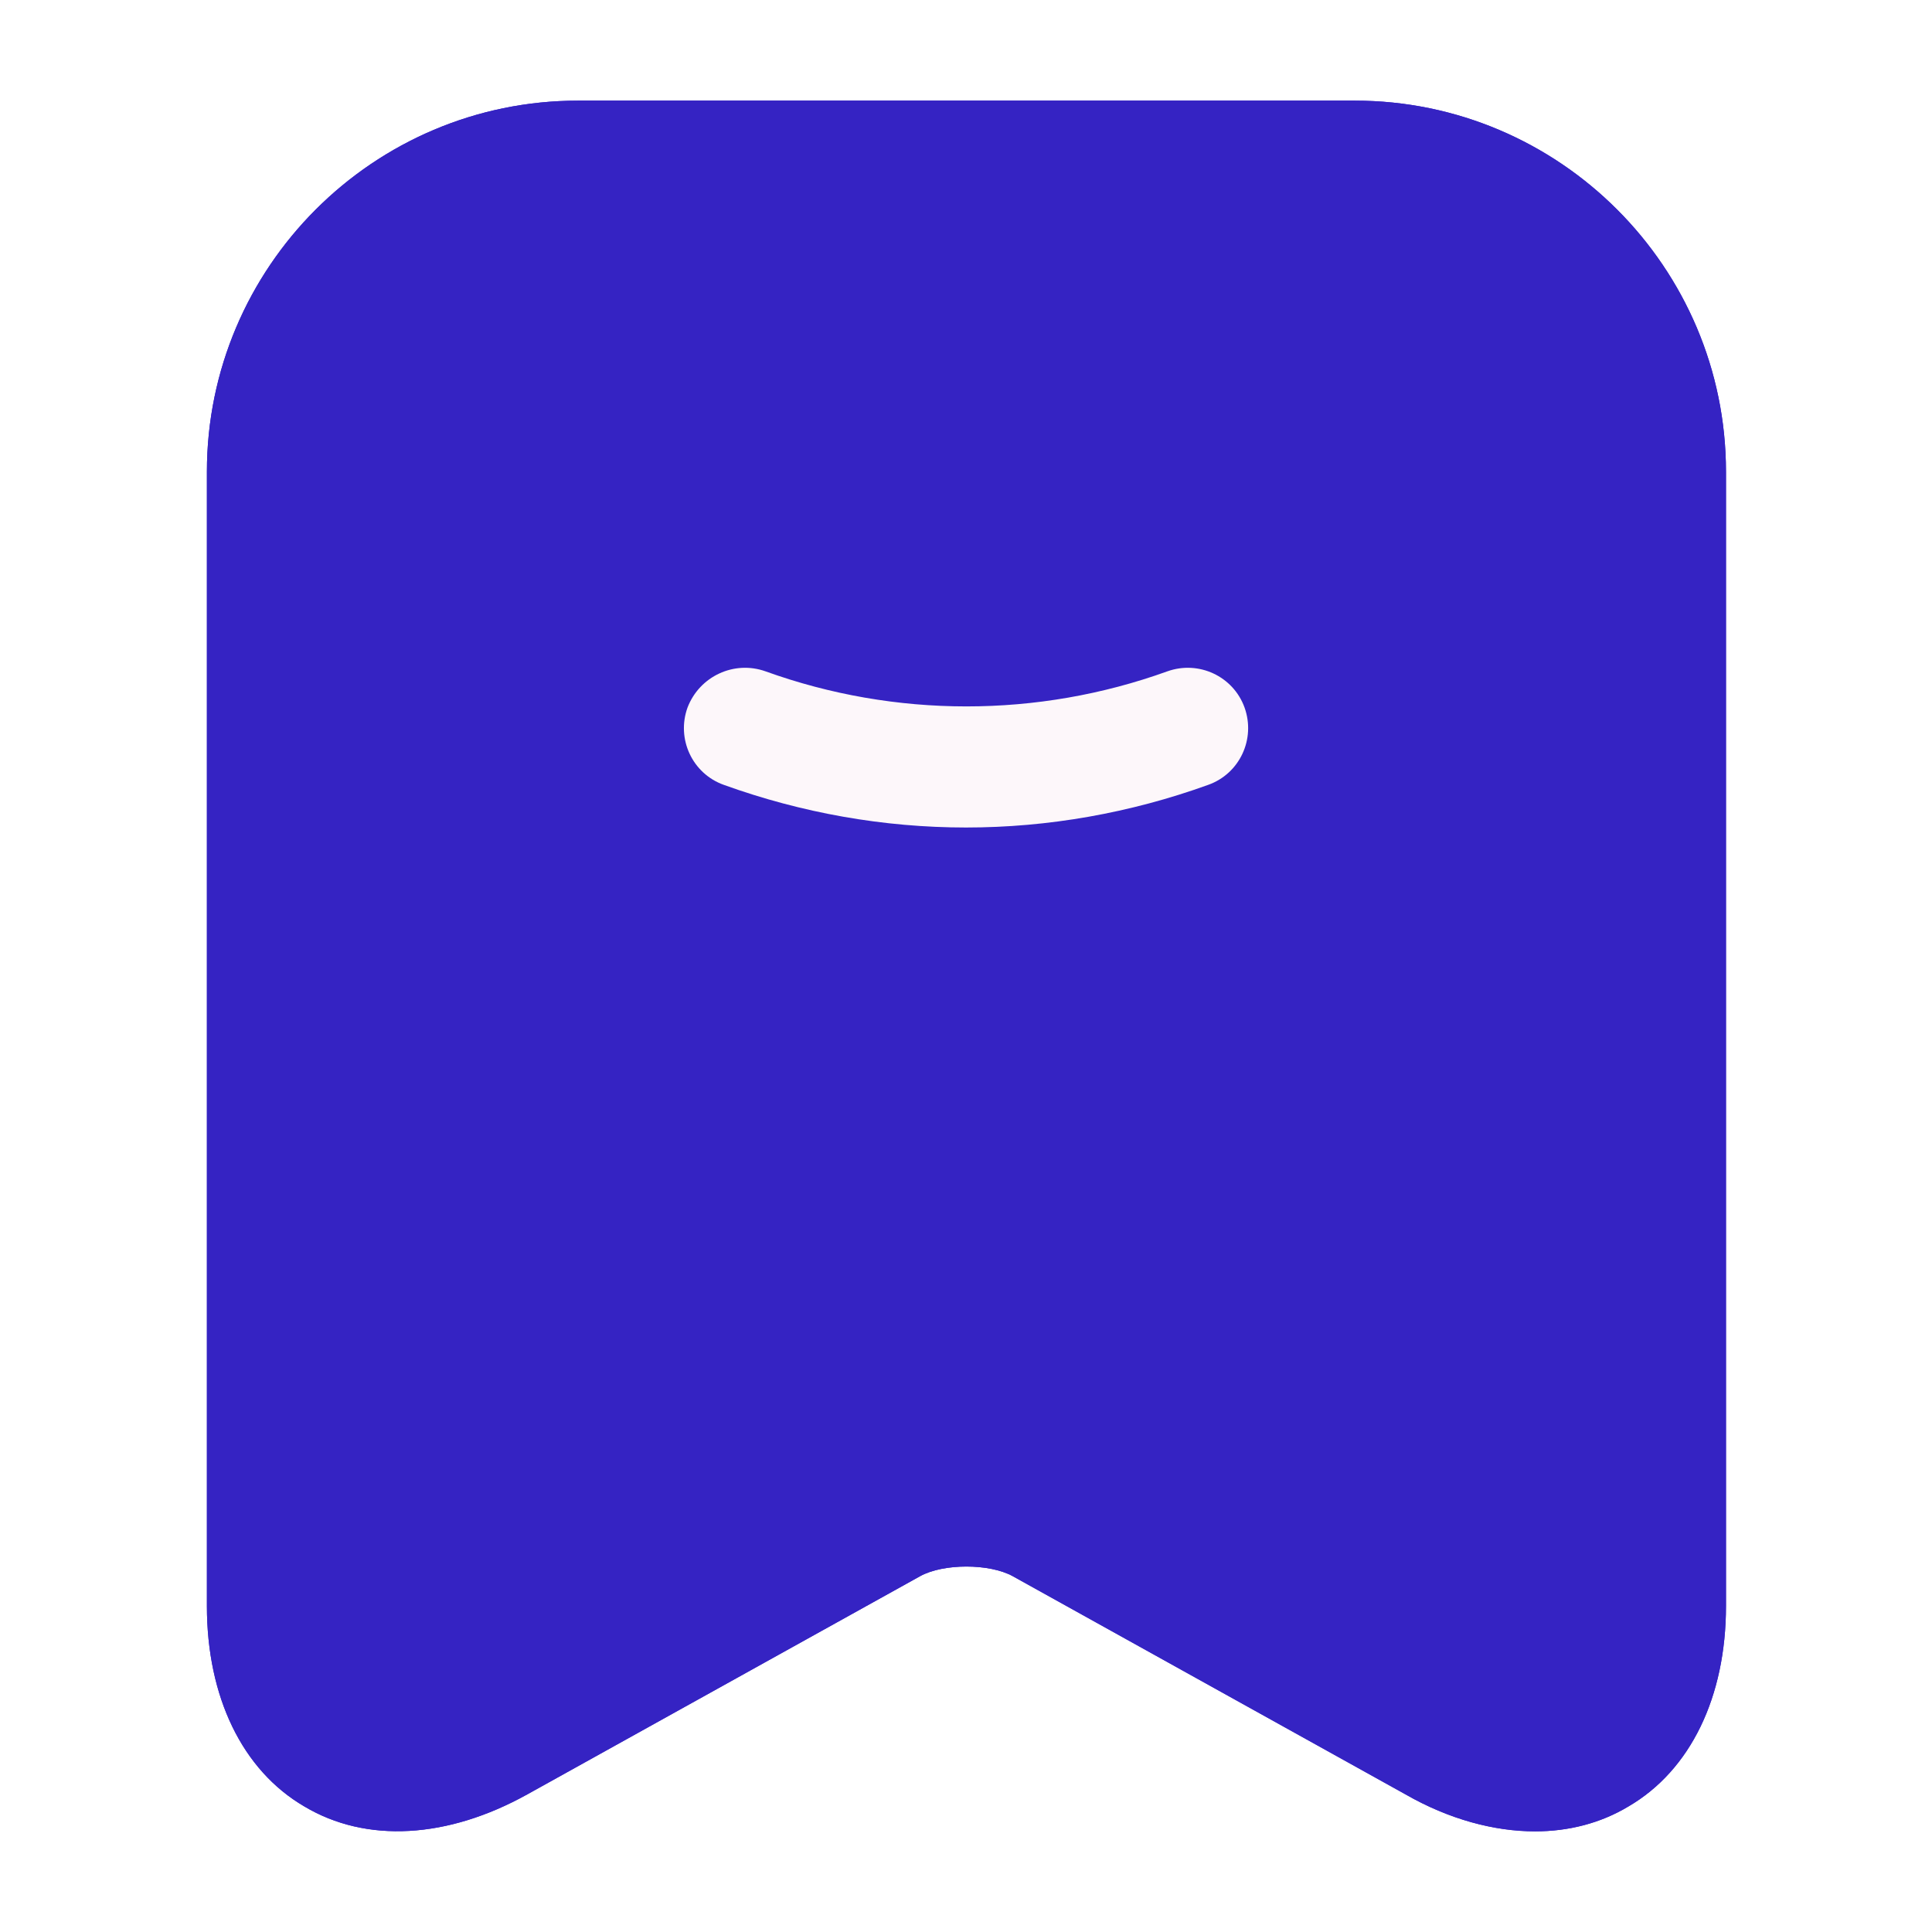
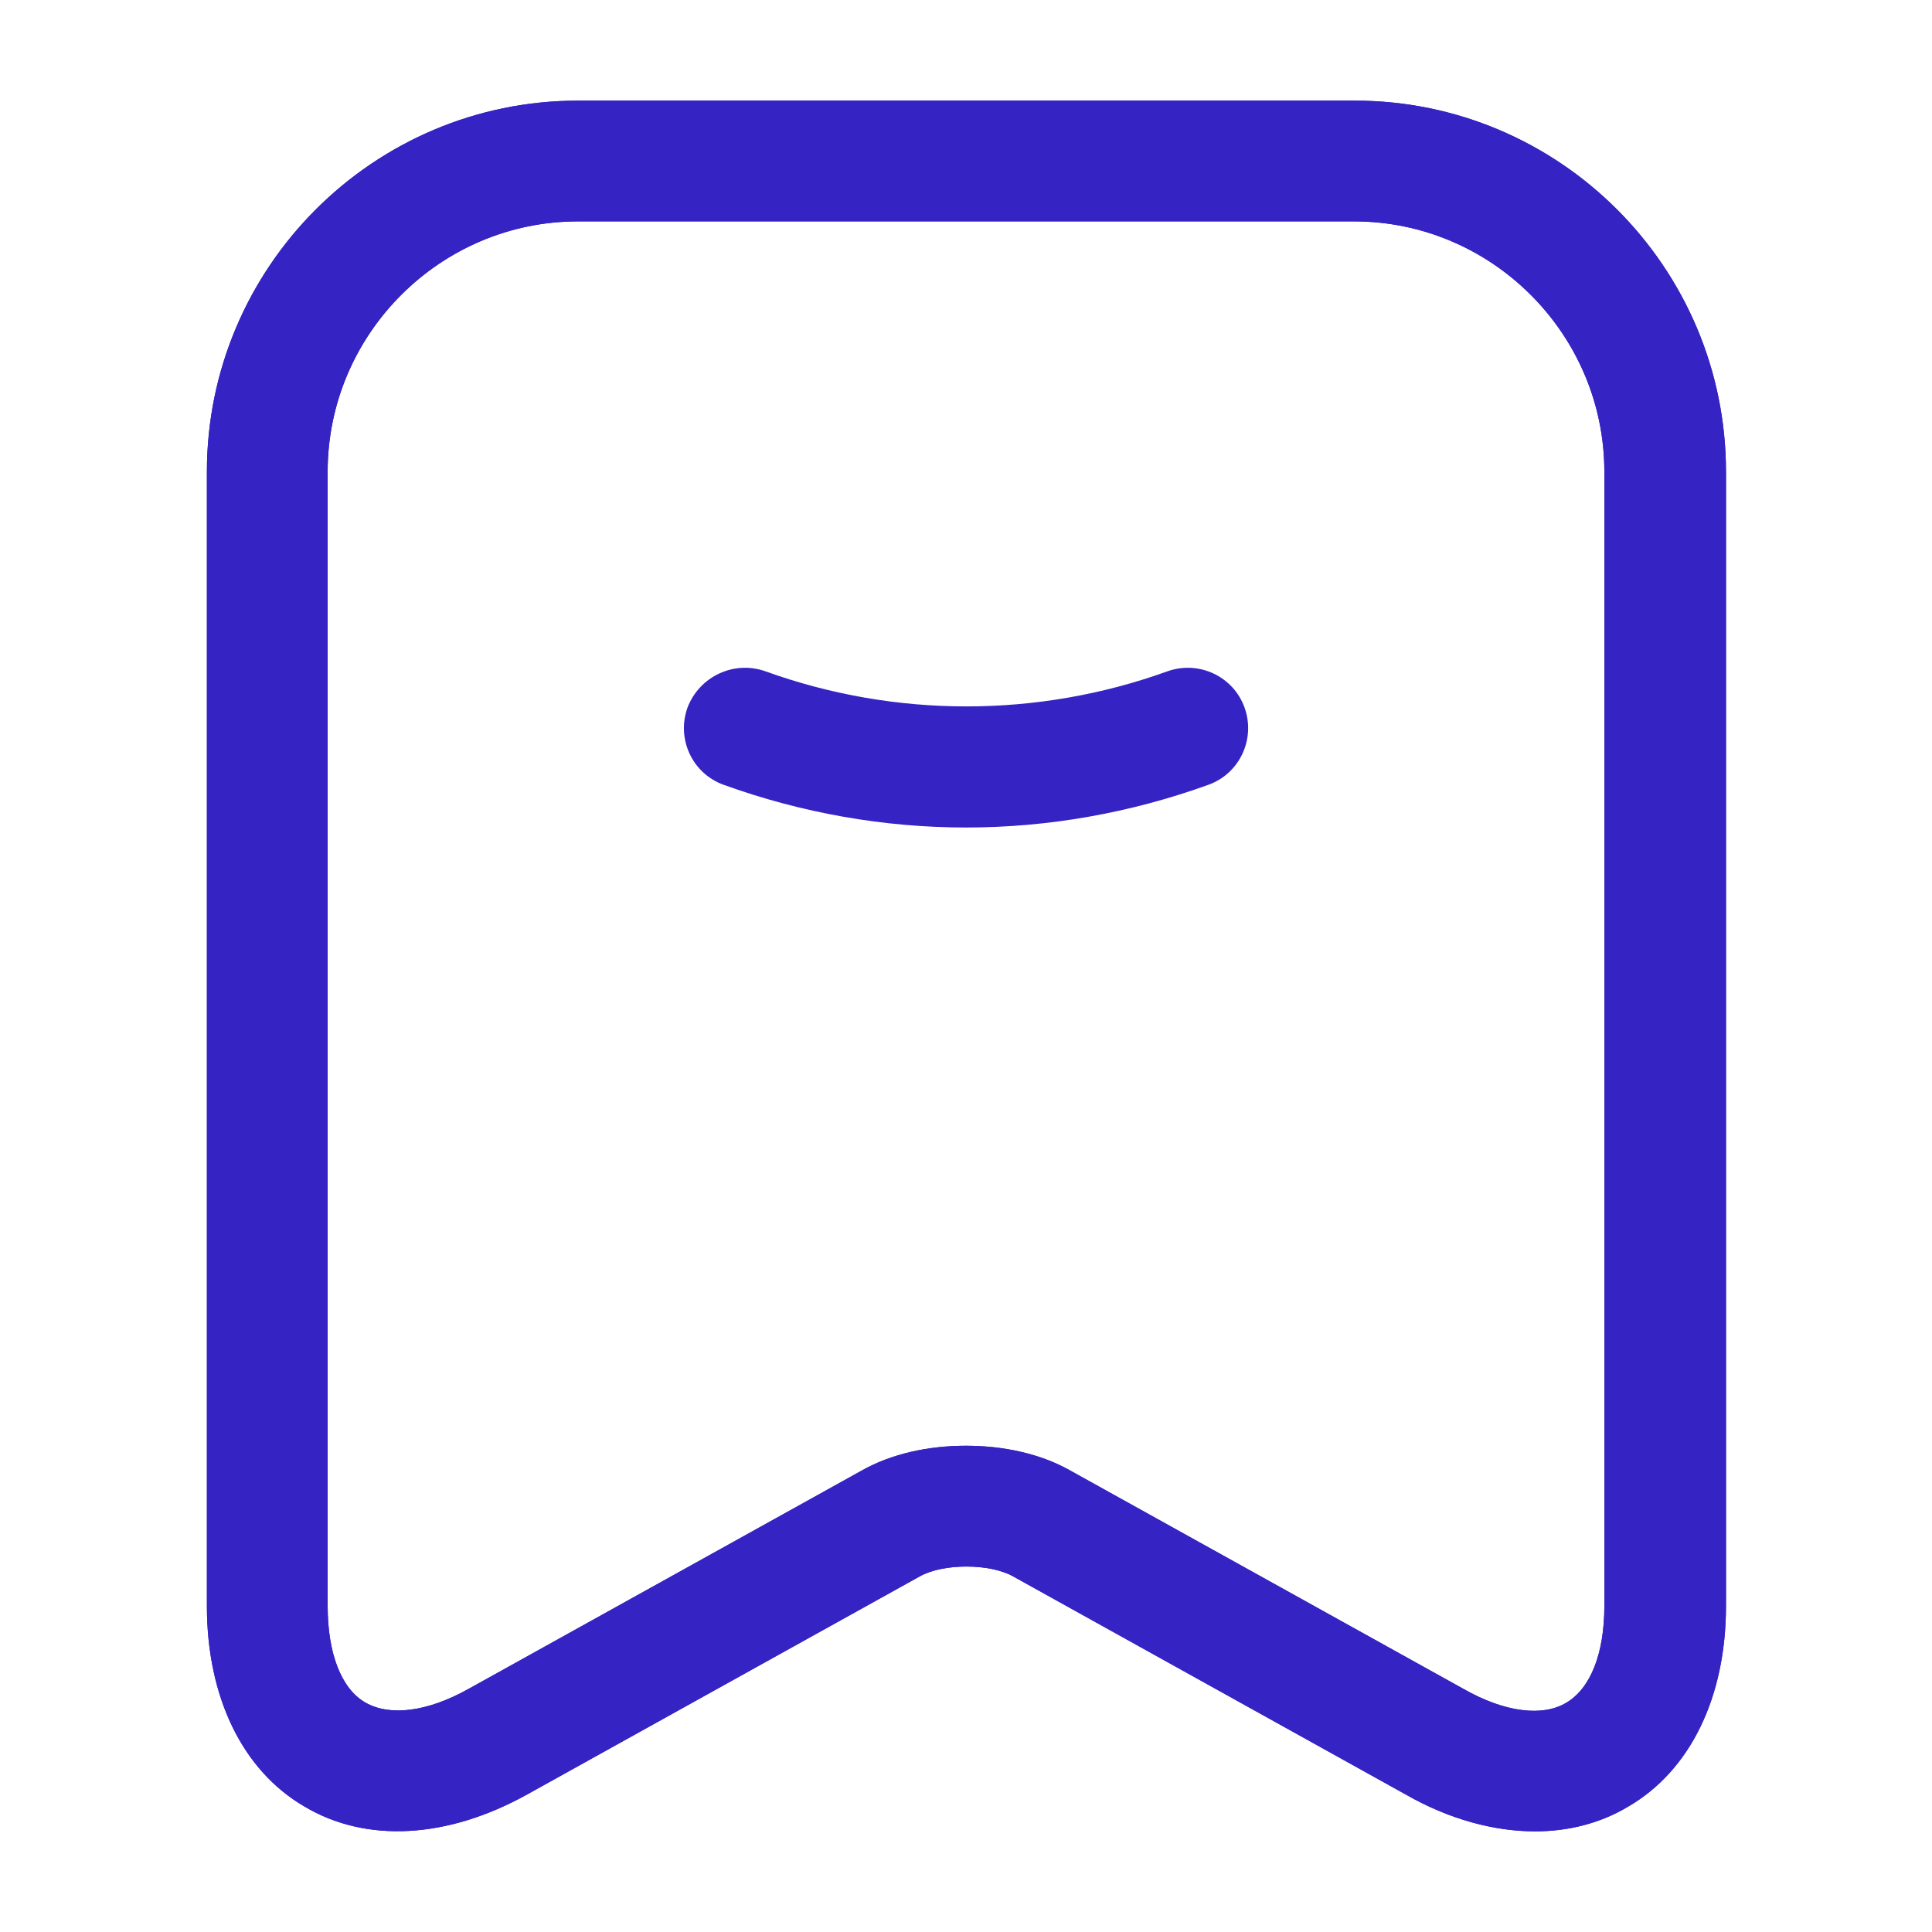
<svg xmlns="http://www.w3.org/2000/svg" width="22" height="22" viewBox="0 0 22 22" fill="none">
-   <path d="M17.481 20.854C17.014 20.854 16.5 20.717 16.005 20.433L11.532 17.948C11.266 17.802 10.743 17.802 10.478 17.948L6.004 20.433C5.097 20.937 4.171 20.992 3.465 20.57C2.759 20.158 2.356 19.323 2.356 18.288V5.372C2.356 3.043 4.253 1.146 6.582 1.146H15.428C17.756 1.146 19.654 3.043 19.654 5.372V18.288C19.654 19.323 19.25 20.158 18.544 20.57C18.224 20.763 17.857 20.854 17.481 20.854Z" fill="#3523C3" />
-   <path d="M11 9.423C10.065 9.423 9.13 9.258 8.241 8.937C7.884 8.809 7.7 8.415 7.829 8.057C7.966 7.7 8.36 7.517 8.718 7.645C10.194 8.177 11.816 8.177 13.292 7.645C13.649 7.517 14.043 7.7 14.172 8.057C14.3 8.415 14.117 8.809 13.759 8.937C12.87 9.258 11.935 9.423 11 9.423Z" fill="#FDF7FA" />
+   <path d="M11 9.423C10.065 9.423 9.13 9.258 8.241 8.937C7.884 8.809 7.7 8.415 7.829 8.057C7.966 7.7 8.36 7.517 8.718 7.645C10.194 8.177 11.816 8.177 13.292 7.645C13.649 7.517 14.043 7.7 14.172 8.057C14.3 8.415 14.117 8.809 13.759 8.937C12.87 9.258 11.935 9.423 11 9.423Z" fill="#3523C3" />
+   <path d="M17.481 20.854C17.014 20.854 16.5 20.717 16.005 20.433L11.532 17.948C11.266 17.802 10.743 17.802 10.478 17.948L6.004 20.433C5.097 20.937 4.171 20.992 3.465 20.57C2.759 20.158 2.356 19.323 2.356 18.288V5.372C2.356 3.043 4.253 1.146 6.582 1.146H15.428C17.756 1.146 19.654 3.043 19.654 5.372V18.288C19.654 19.323 19.25 20.158 18.544 20.57C18.224 20.763 17.857 20.854 17.481 20.854ZM11 16.463C11.431 16.463 11.853 16.555 12.192 16.748L16.665 19.232C17.133 19.498 17.564 19.553 17.838 19.388C18.113 19.223 18.269 18.828 18.269 18.288V5.372C18.269 3.804 16.986 2.521 15.418 2.521H6.582C5.014 2.521 3.731 3.804 3.731 5.372V18.288C3.731 18.828 3.887 19.232 4.162 19.388C4.437 19.544 4.858 19.498 5.335 19.232L9.808 16.748C10.148 16.555 10.569 16.463 11 16.463Z" fill="#3523C3" />
  <path d="M17.481 20.854C17.014 20.854 16.5 20.717 16.005 20.433L11.532 17.948C11.266 17.802 10.743 17.802 10.478 17.948L6.004 20.433C5.097 20.937 4.171 20.992 3.465 20.57C2.759 20.158 2.356 19.323 2.356 18.288V5.372C2.356 3.043 4.253 1.146 6.582 1.146H15.428C17.756 1.146 19.654 3.043 19.654 5.372V18.288C19.654 19.323 19.25 20.158 18.544 20.57C18.224 20.763 17.857 20.854 17.481 20.854ZM11 16.463C11.431 16.463 11.853 16.555 12.192 16.748L16.665 19.232C17.133 19.498 17.564 19.553 17.838 19.388C18.113 19.223 18.269 18.828 18.269 18.288V5.372C18.269 3.804 16.986 2.521 15.418 2.521H6.582C5.014 2.521 3.731 3.804 3.731 5.372V18.288C3.731 18.828 3.887 19.232 4.162 19.388C4.437 19.544 4.858 19.498 5.335 19.232L9.808 16.748C10.148 16.555 10.569 16.463 11 16.463Z" fill="#3523C3" />
</svg>
